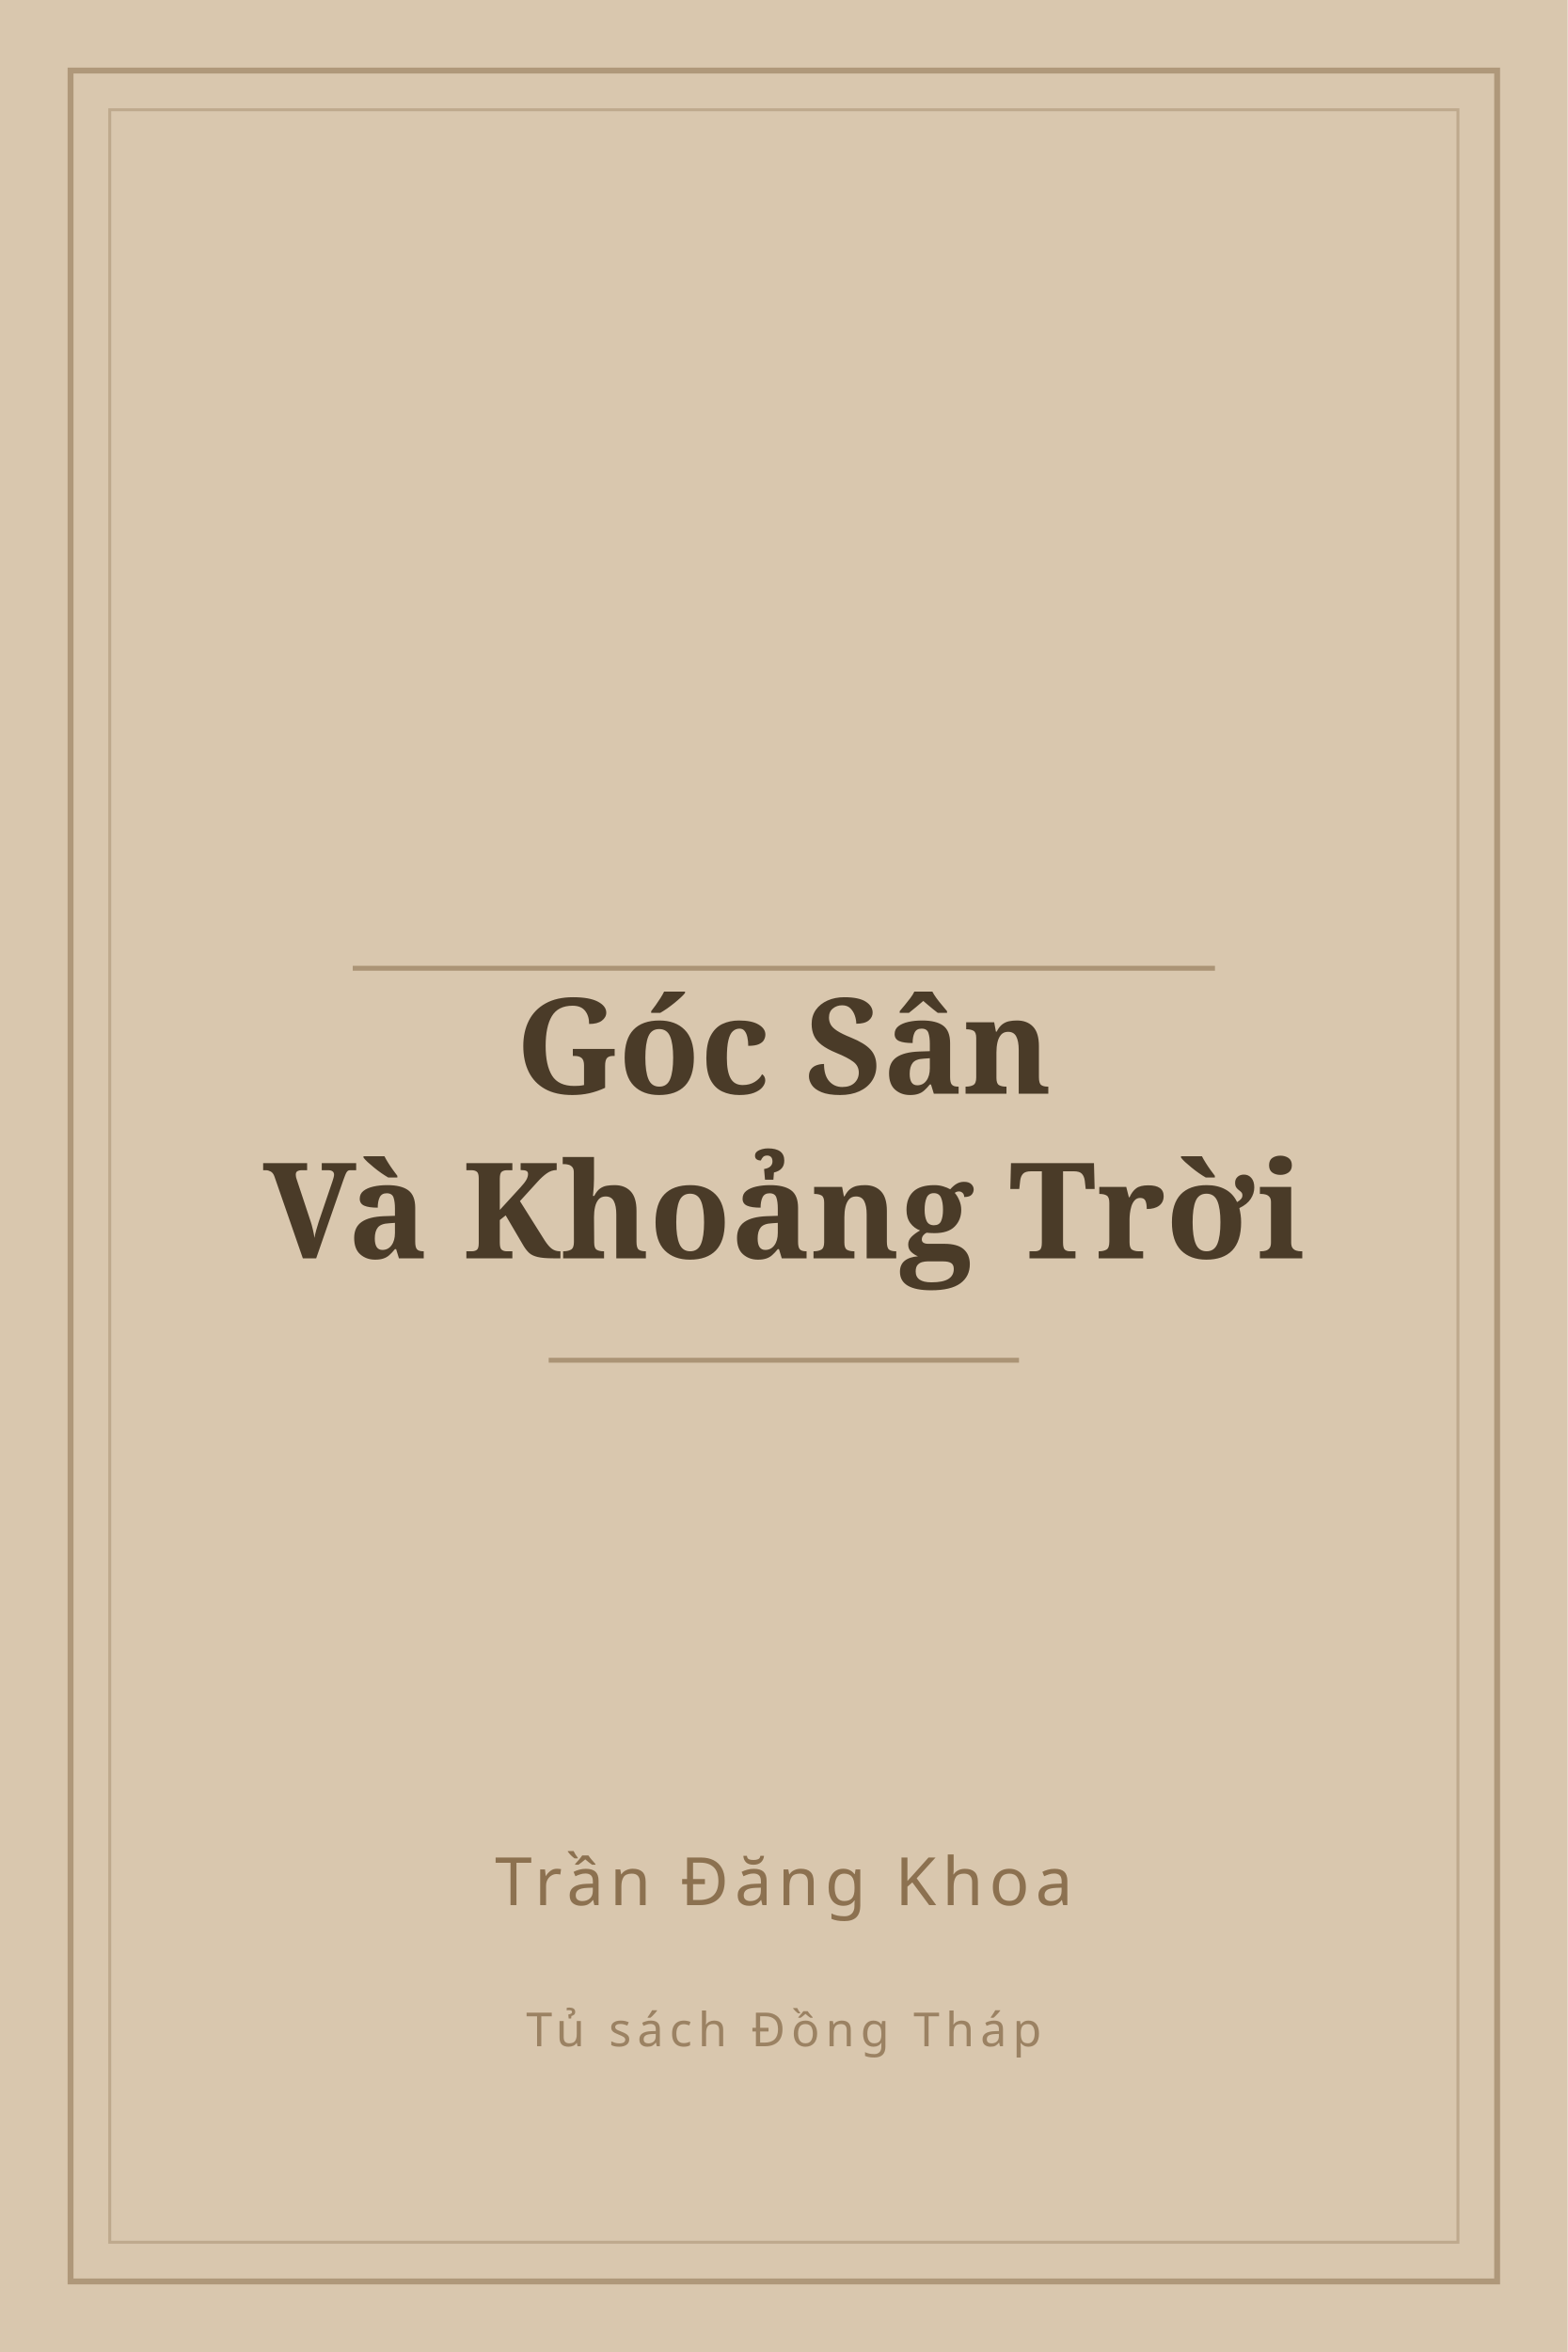
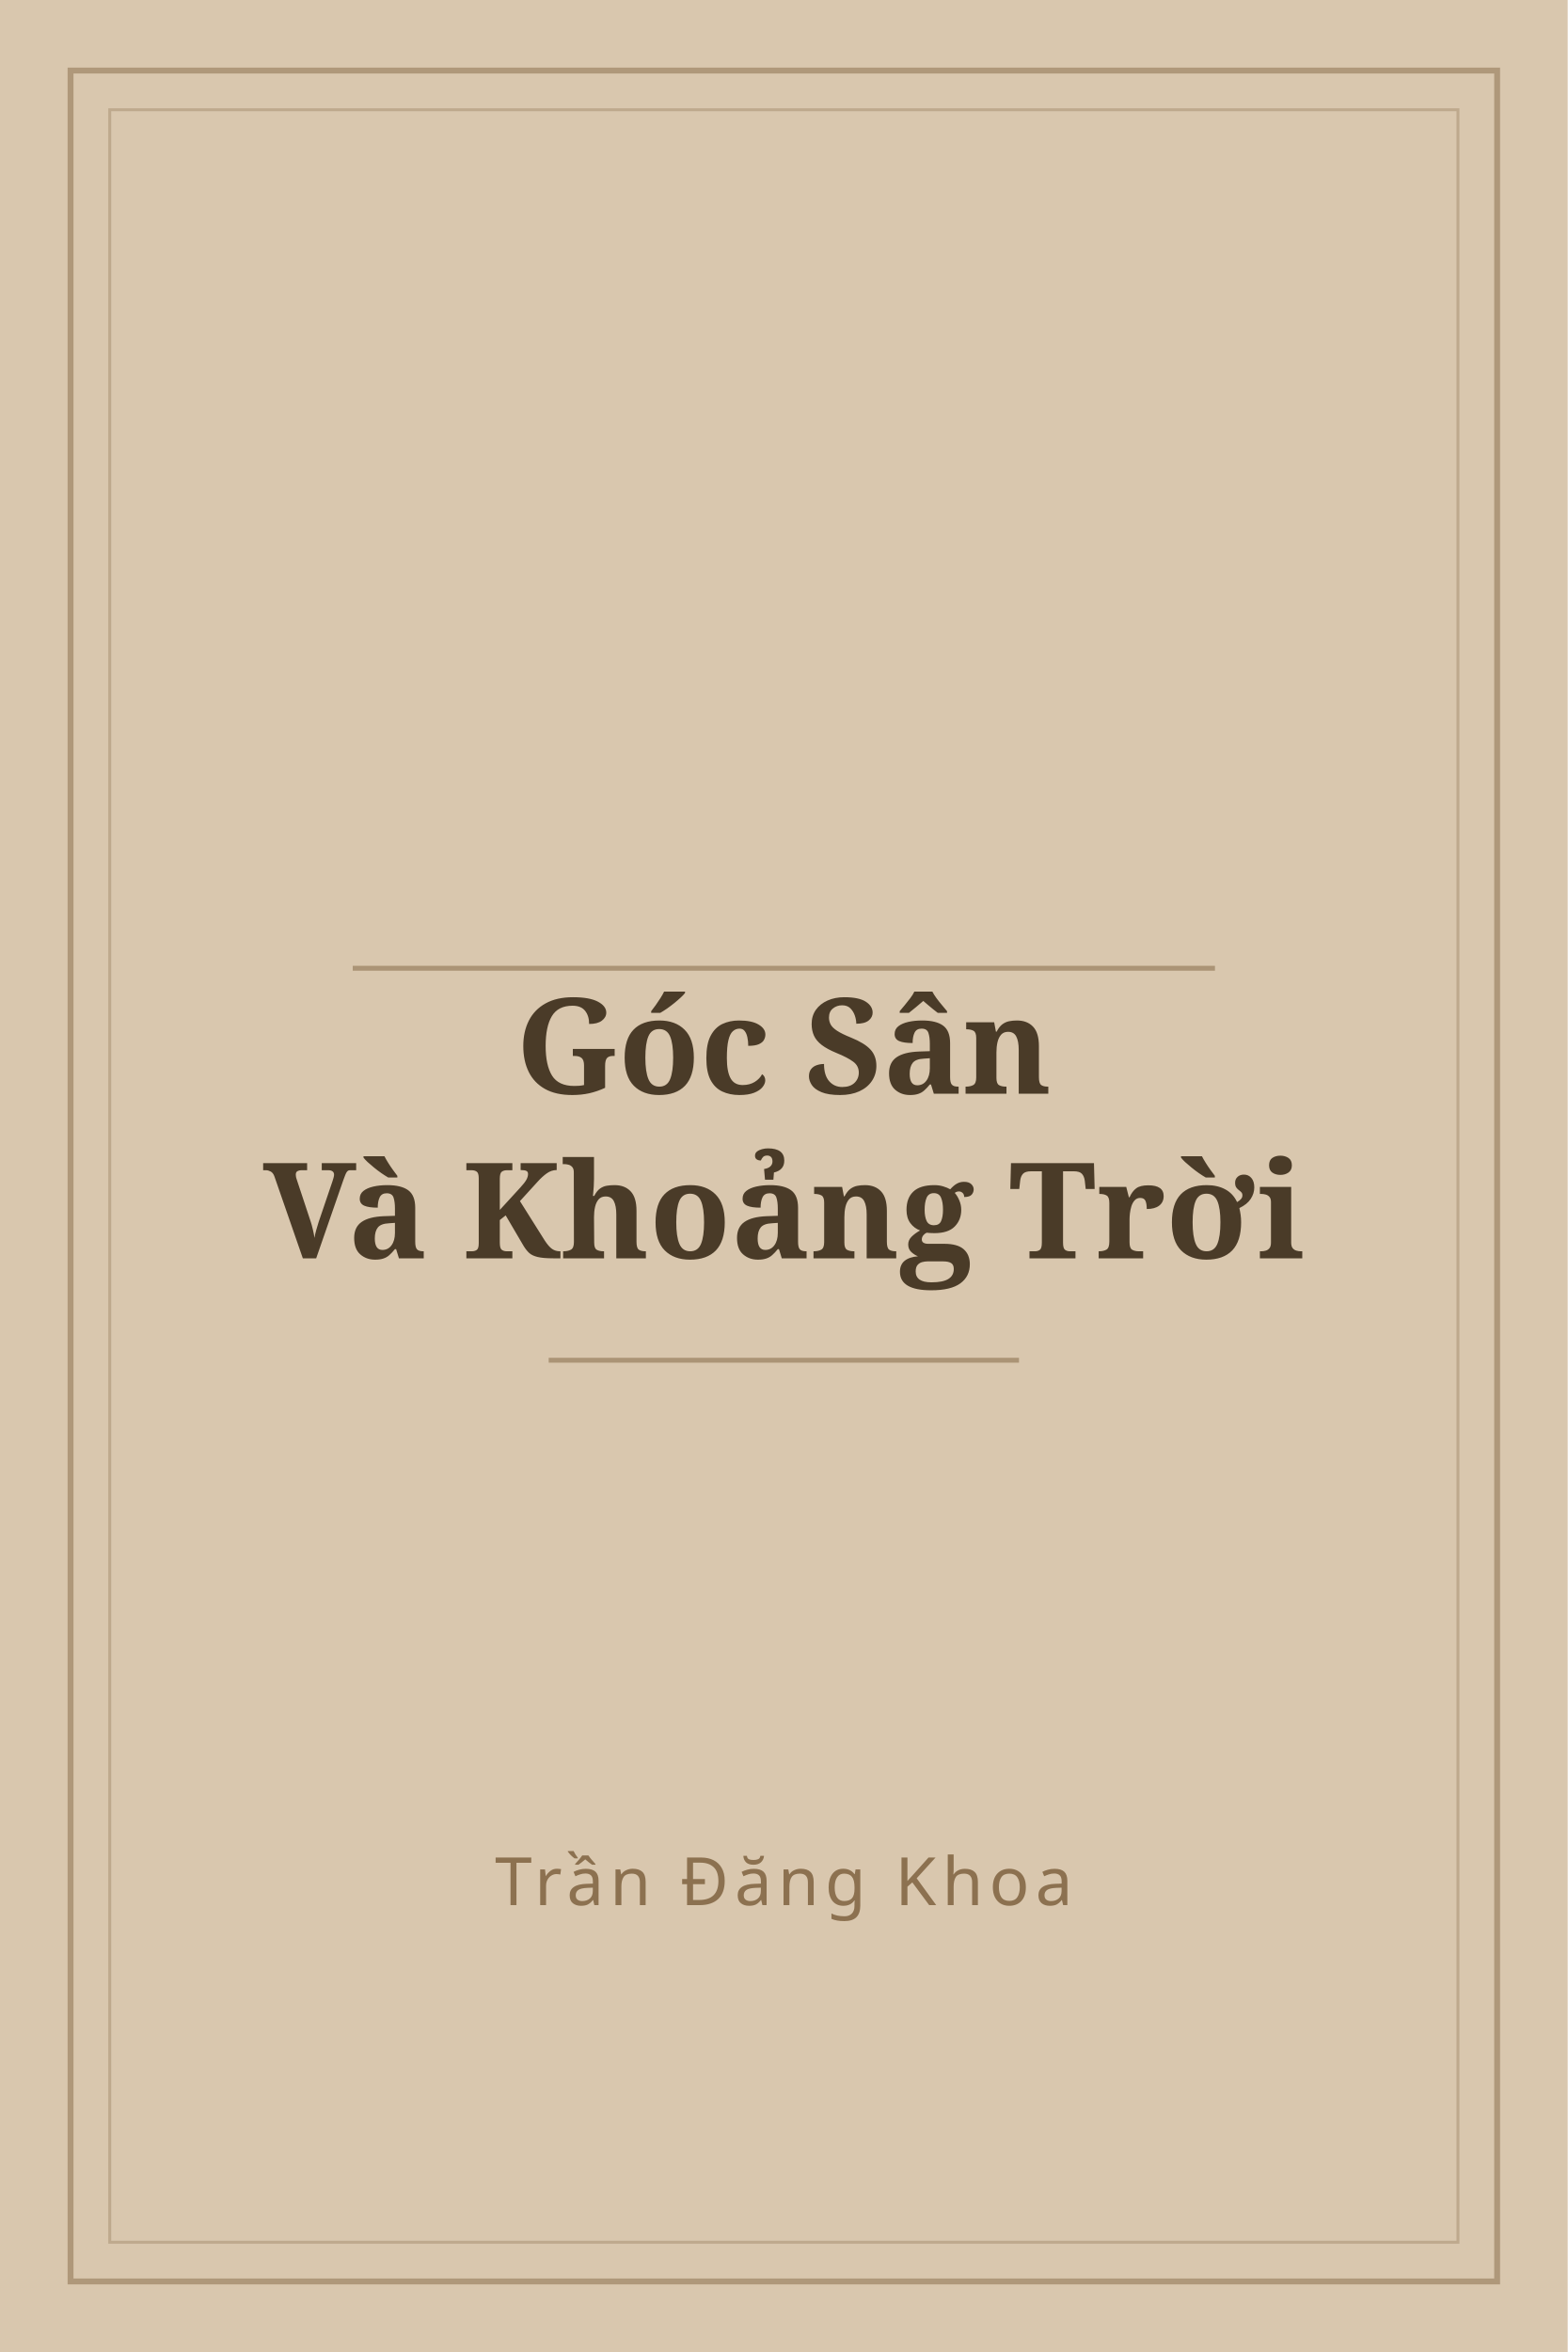
<svg xmlns="http://www.w3.org/2000/svg" viewBox="0 0 400 600" width="400" height="600" role="img" aria-label="Góc Sân Và Khoảng Trời">
  <rect width="400" height="600" fill="#D9C7AE" />
  <rect x="18" y="18" width="364" height="564" fill="none" stroke="#8C7150" stroke-width="1.5" opacity=".55" />
  <rect x="28" y="28" width="344" height="544" fill="none" stroke="#8C7150" stroke-width=".75" opacity=".35" />
  <line x1="90" y1="247" x2="310" y2="247" stroke="#8C7150" stroke-width="1.25" opacity=".6" />
  <text x="200" y="279" text-anchor="middle" font-family="Literata, Georgia, serif" font-size="34" font-weight="600" fill="#4A3B28">Góc Sân</text>
  <text x="200" y="321" text-anchor="middle" font-family="Literata, Georgia, serif" font-size="34" font-weight="600" fill="#4A3B28">Và Khoảng Trời</text>
  <line x1="140" y1="347" x2="260" y2="347" stroke="#8C7150" stroke-width="1.25" opacity=".6" />
  <text x="200" y="486" text-anchor="middle" font-family="Lexend, system-ui, sans-serif" font-size="17" letter-spacing="1.5" fill="#8C7150">Trần Đăng Khoa</text>
-   <text x="200" y="522" text-anchor="middle" font-family="Lexend, system-ui, sans-serif" font-size="12" letter-spacing="1.5" fill="#8C7150" opacity=".8">Tủ sách Đồng Tháp</text>
</svg>
